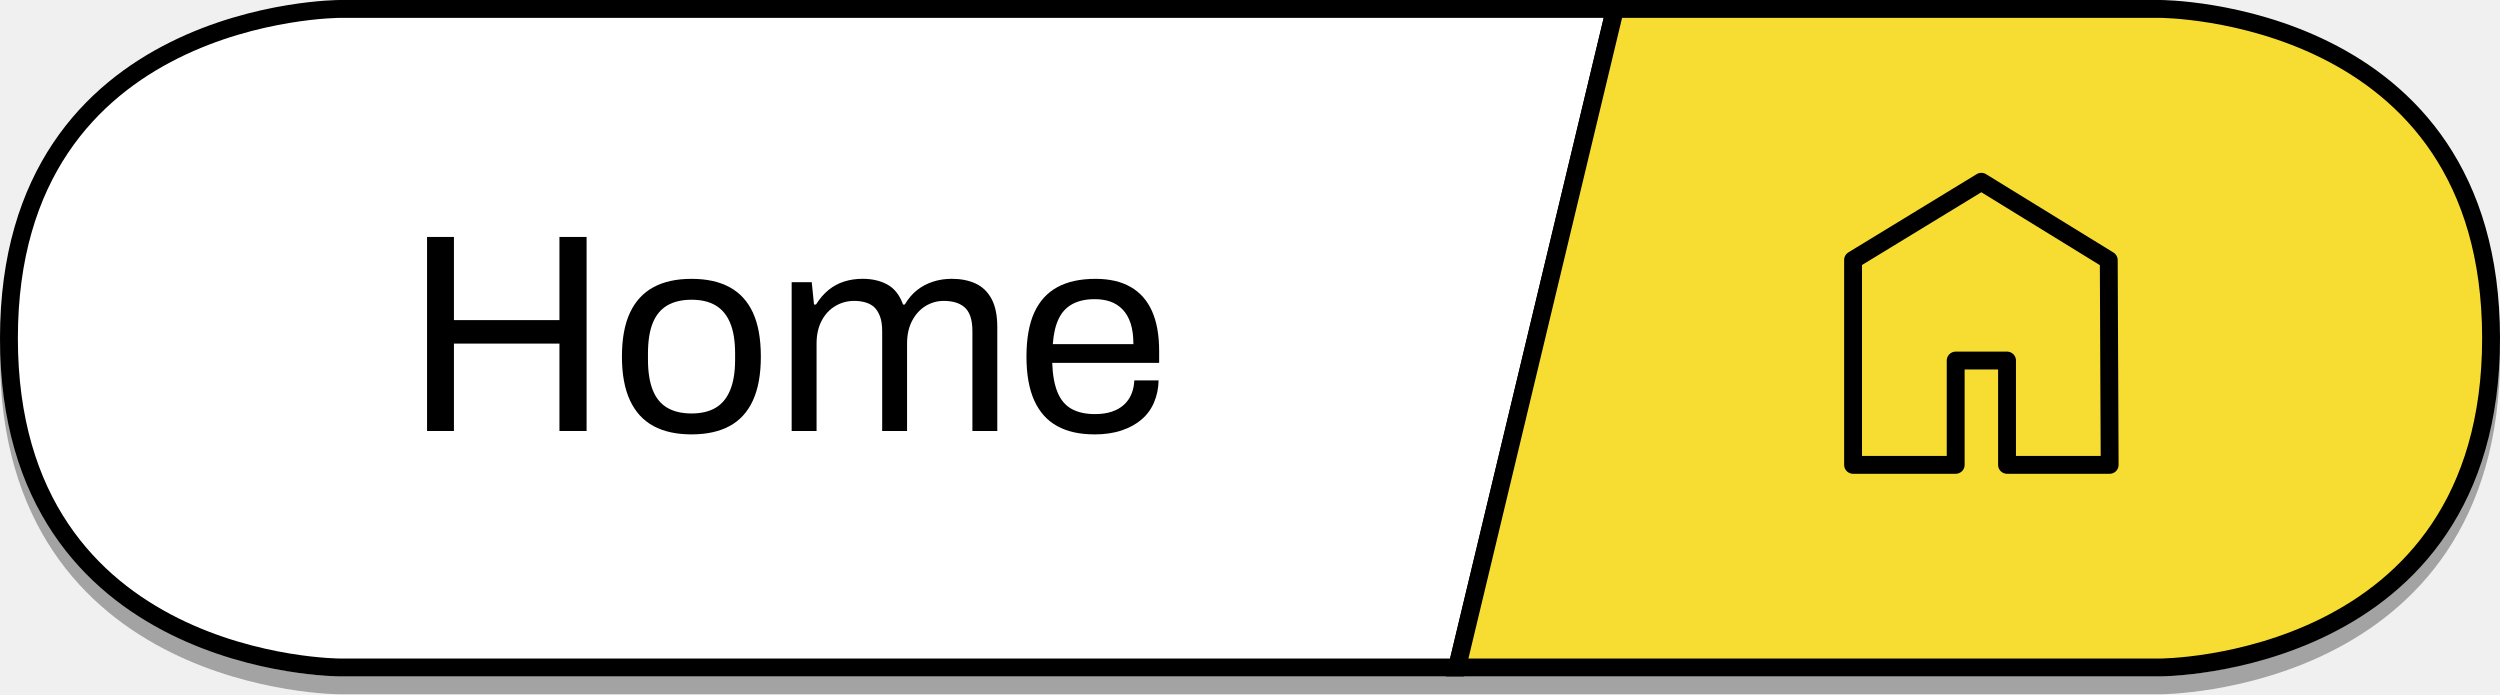
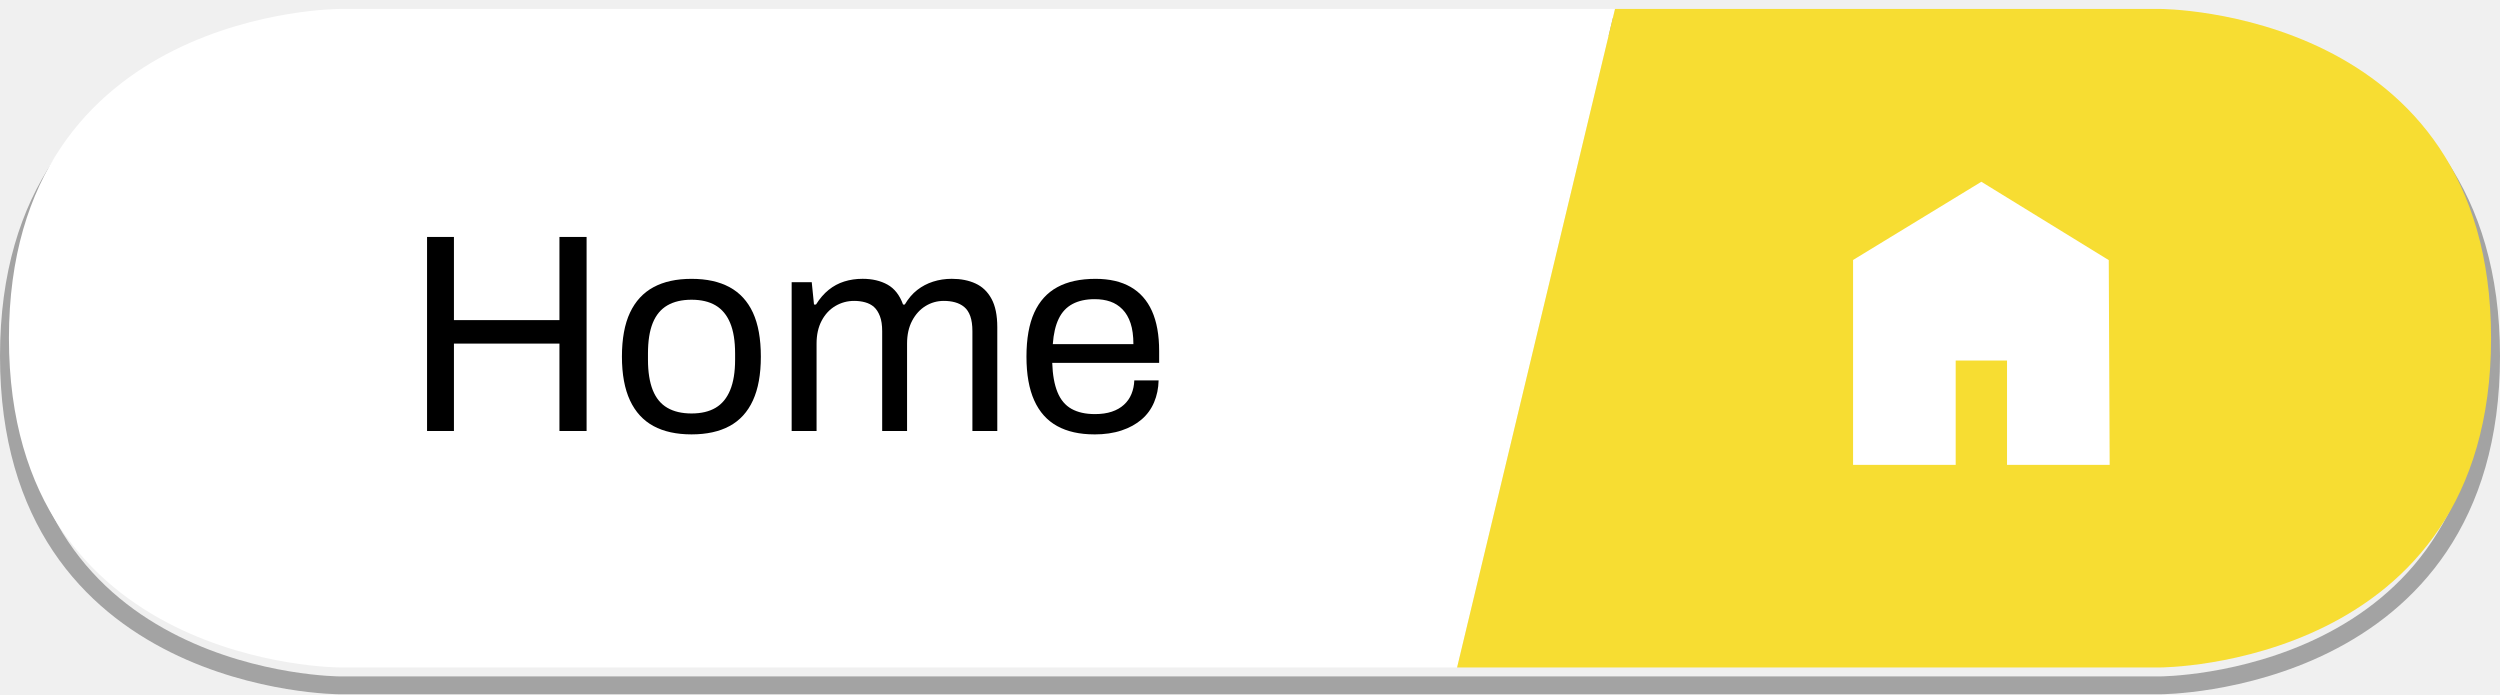
<svg xmlns="http://www.w3.org/2000/svg" id="Layer_1" viewBox="0 0 839 233">
  <defs>
-     <style>.cls-1{fill:#fff;}.cls-1,.cls-2,.cls-3,.cls-4{stroke-width:6px;}.cls-1,.cls-2,.cls-4{stroke-miterlimit:10;}.cls-1,.cls-3,.cls-4{stroke:#000;}.cls-2{fill:none;stroke:#a3a3a3;}.cls-3{stroke-linejoin:round;}.cls-3,.cls-4{fill:#f7dd32;}</style>
+     <style>
+             .cls-1 {
+                 fill: #fff;
+             }
+ 
+             .cls-1,
+             .cls-2,
+             .cls-3,
+             .cls-4 {
+                 stroke-width: 6px;
+             }
+ 
+             .cls-1,
+             .cls-2,
+             .cls-4 {
+                 stroke-miterlimit: 10;
+             }
+ 
+             .cls-,
+             .cls-,
+             .cls- {
+                 stroke: #000;
+             }
+ 
+             .cls-2 {
+                 fill: none;
+                 stroke: #a3a3a3;
+             }
+ 
+             .cls-3 {
+                 stroke-linejoin: round;
+             }
+ 
+             .cls-,
+             .cls-4 {
+                 fill: #f7dd32;
+             }
+             .cls-3{
+                 fill: white;
+             }
+         </style>
  </defs>
  <path class="cls-2" d="M724.93,9H114.07S3,9,3,119.5s111.07,110.5,111.07,110.5H724.93s111.07,0,111.07-110.5S724.93,9,724.93,9Z" />
  <path class="cls-1" d="M489,224H114.07S3,224,3,113.5,114.07,3,114.07,3h427.93l-53,221Z" />
  <path class="cls-4" d="M489,224h235.93s111.07,0,111.07-110.5S724.93,3,724.93,3h-182.93l-53,221Z" />
  <g>
    <path d="M143.32,144.64V79.52h9.02v27.91h35.41v-27.91h9.11v65.12h-9.11v-29.33h-35.41v29.33h-9.02Z" />
    <path d="M232.08,145.78c-5.06,0-9.32-.93-12.77-2.8-3.45-1.87-6.08-4.73-7.88-8.59-1.8-3.86-2.71-8.76-2.71-14.71s.9-10.93,2.71-14.76c1.8-3.83,4.43-6.68,7.88-8.54,3.45-1.87,7.7-2.8,12.77-2.8s9.32,.93,12.77,2.8c3.45,1.87,6.06,4.72,7.83,8.54,1.77,3.83,2.66,8.75,2.66,14.76s-.89,10.85-2.66,14.71c-1.77,3.86-4.38,6.73-7.83,8.59-3.45,1.87-7.71,2.8-12.77,2.8Zm0-7.02c3.23,0,5.92-.63,8.07-1.9,2.15-1.27,3.78-3.24,4.89-5.93,1.11-2.69,1.66-6.09,1.66-10.21v-2.09c0-4.18-.55-7.59-1.66-10.25-1.11-2.66-2.74-4.62-4.89-5.89-2.15-1.27-4.84-1.9-8.07-1.9s-5.93,.63-8.12,1.9c-2.18,1.27-3.81,3.23-4.89,5.89-1.08,2.66-1.61,6.08-1.61,10.25v2.09c0,4.11,.54,7.52,1.61,10.21,1.08,2.69,2.71,4.67,4.89,5.93,2.18,1.27,4.89,1.9,8.12,1.9Z" />
    <path d="M265.68,144.64v-49.93h6.74l.76,7.5h.66c1.27-2.02,2.69-3.67,4.27-4.94,1.58-1.27,3.32-2.2,5.22-2.8,1.9-.6,3.95-.9,6.17-.9,3.23,0,6.01,.65,8.35,1.95,2.34,1.3,4.08,3.53,5.22,6.69h.57c1.2-2.02,2.59-3.66,4.18-4.89,1.58-1.23,3.35-2.17,5.32-2.8,1.96-.63,4.05-.95,6.27-.95,3.04,0,5.7,.52,7.97,1.57,2.28,1.04,4.07,2.75,5.36,5.13,1.3,2.37,1.95,5.55,1.95,9.54v34.84h-8.35v-33.51c0-2.02-.24-3.7-.71-5.03s-1.16-2.36-2.04-3.09c-.89-.73-1.92-1.25-3.09-1.57-1.17-.32-2.42-.47-3.75-.47-2.22,0-4.26,.57-6.12,1.71-1.87,1.14-3.37,2.79-4.51,4.94-1.14,2.15-1.71,4.72-1.71,7.69v29.33h-8.35v-33.51c0-2.02-.25-3.7-.76-5.03-.51-1.33-1.17-2.36-1.99-3.09-.82-.73-1.82-1.25-2.99-1.57-1.17-.32-2.39-.47-3.66-.47-2.28,0-4.38,.57-6.31,1.71-1.93,1.14-3.47,2.79-4.6,4.94-1.14,2.15-1.71,4.72-1.71,7.69v29.33h-8.35Z" />
    <path d="M367.26,145.78c-4.94,0-9.1-.93-12.48-2.8-3.39-1.87-5.95-4.73-7.69-8.59-1.74-3.86-2.61-8.76-2.61-14.71s.87-10.93,2.61-14.76c1.74-3.83,4.32-6.68,7.74-8.54,3.42-1.87,7.69-2.8,12.82-2.8,4.68,0,8.61,.9,11.77,2.71,3.16,1.8,5.55,4.49,7.17,8.07,1.61,3.58,2.42,8.05,2.42,13.43v3.99h-35.88c.13,3.99,.71,7.26,1.76,9.83,1.04,2.56,2.61,4.43,4.7,5.6,2.09,1.17,4.71,1.76,7.88,1.76,2.15,0,4.03-.27,5.65-.81,1.61-.54,2.97-1.31,4.08-2.33,1.11-1.01,1.95-2.21,2.52-3.61,.57-1.39,.89-2.91,.95-4.56h8.16c-.06,2.66-.57,5.11-1.52,7.36-.95,2.25-2.34,4.16-4.18,5.74-1.84,1.58-4.08,2.82-6.74,3.7-2.66,.89-5.7,1.33-9.11,1.33Zm-13.95-30.28h27.06c0-2.78-.32-5.13-.95-7.03-.63-1.9-1.54-3.45-2.71-4.65-1.17-1.2-2.53-2.07-4.08-2.61-1.55-.54-3.31-.81-5.27-.81-2.91,0-5.38,.54-7.4,1.61-2.03,1.08-3.58,2.72-4.65,4.94-1.08,2.22-1.74,5.06-1.99,8.54Z" />
  </g>
  <polygon class="cls-3" points="708 156 673.56 156 673.56 121 656.33 121 656.33 156 621.89 156 621.89 87.25 664.94 61 707.7 87.3 708 156" />
</svg>
